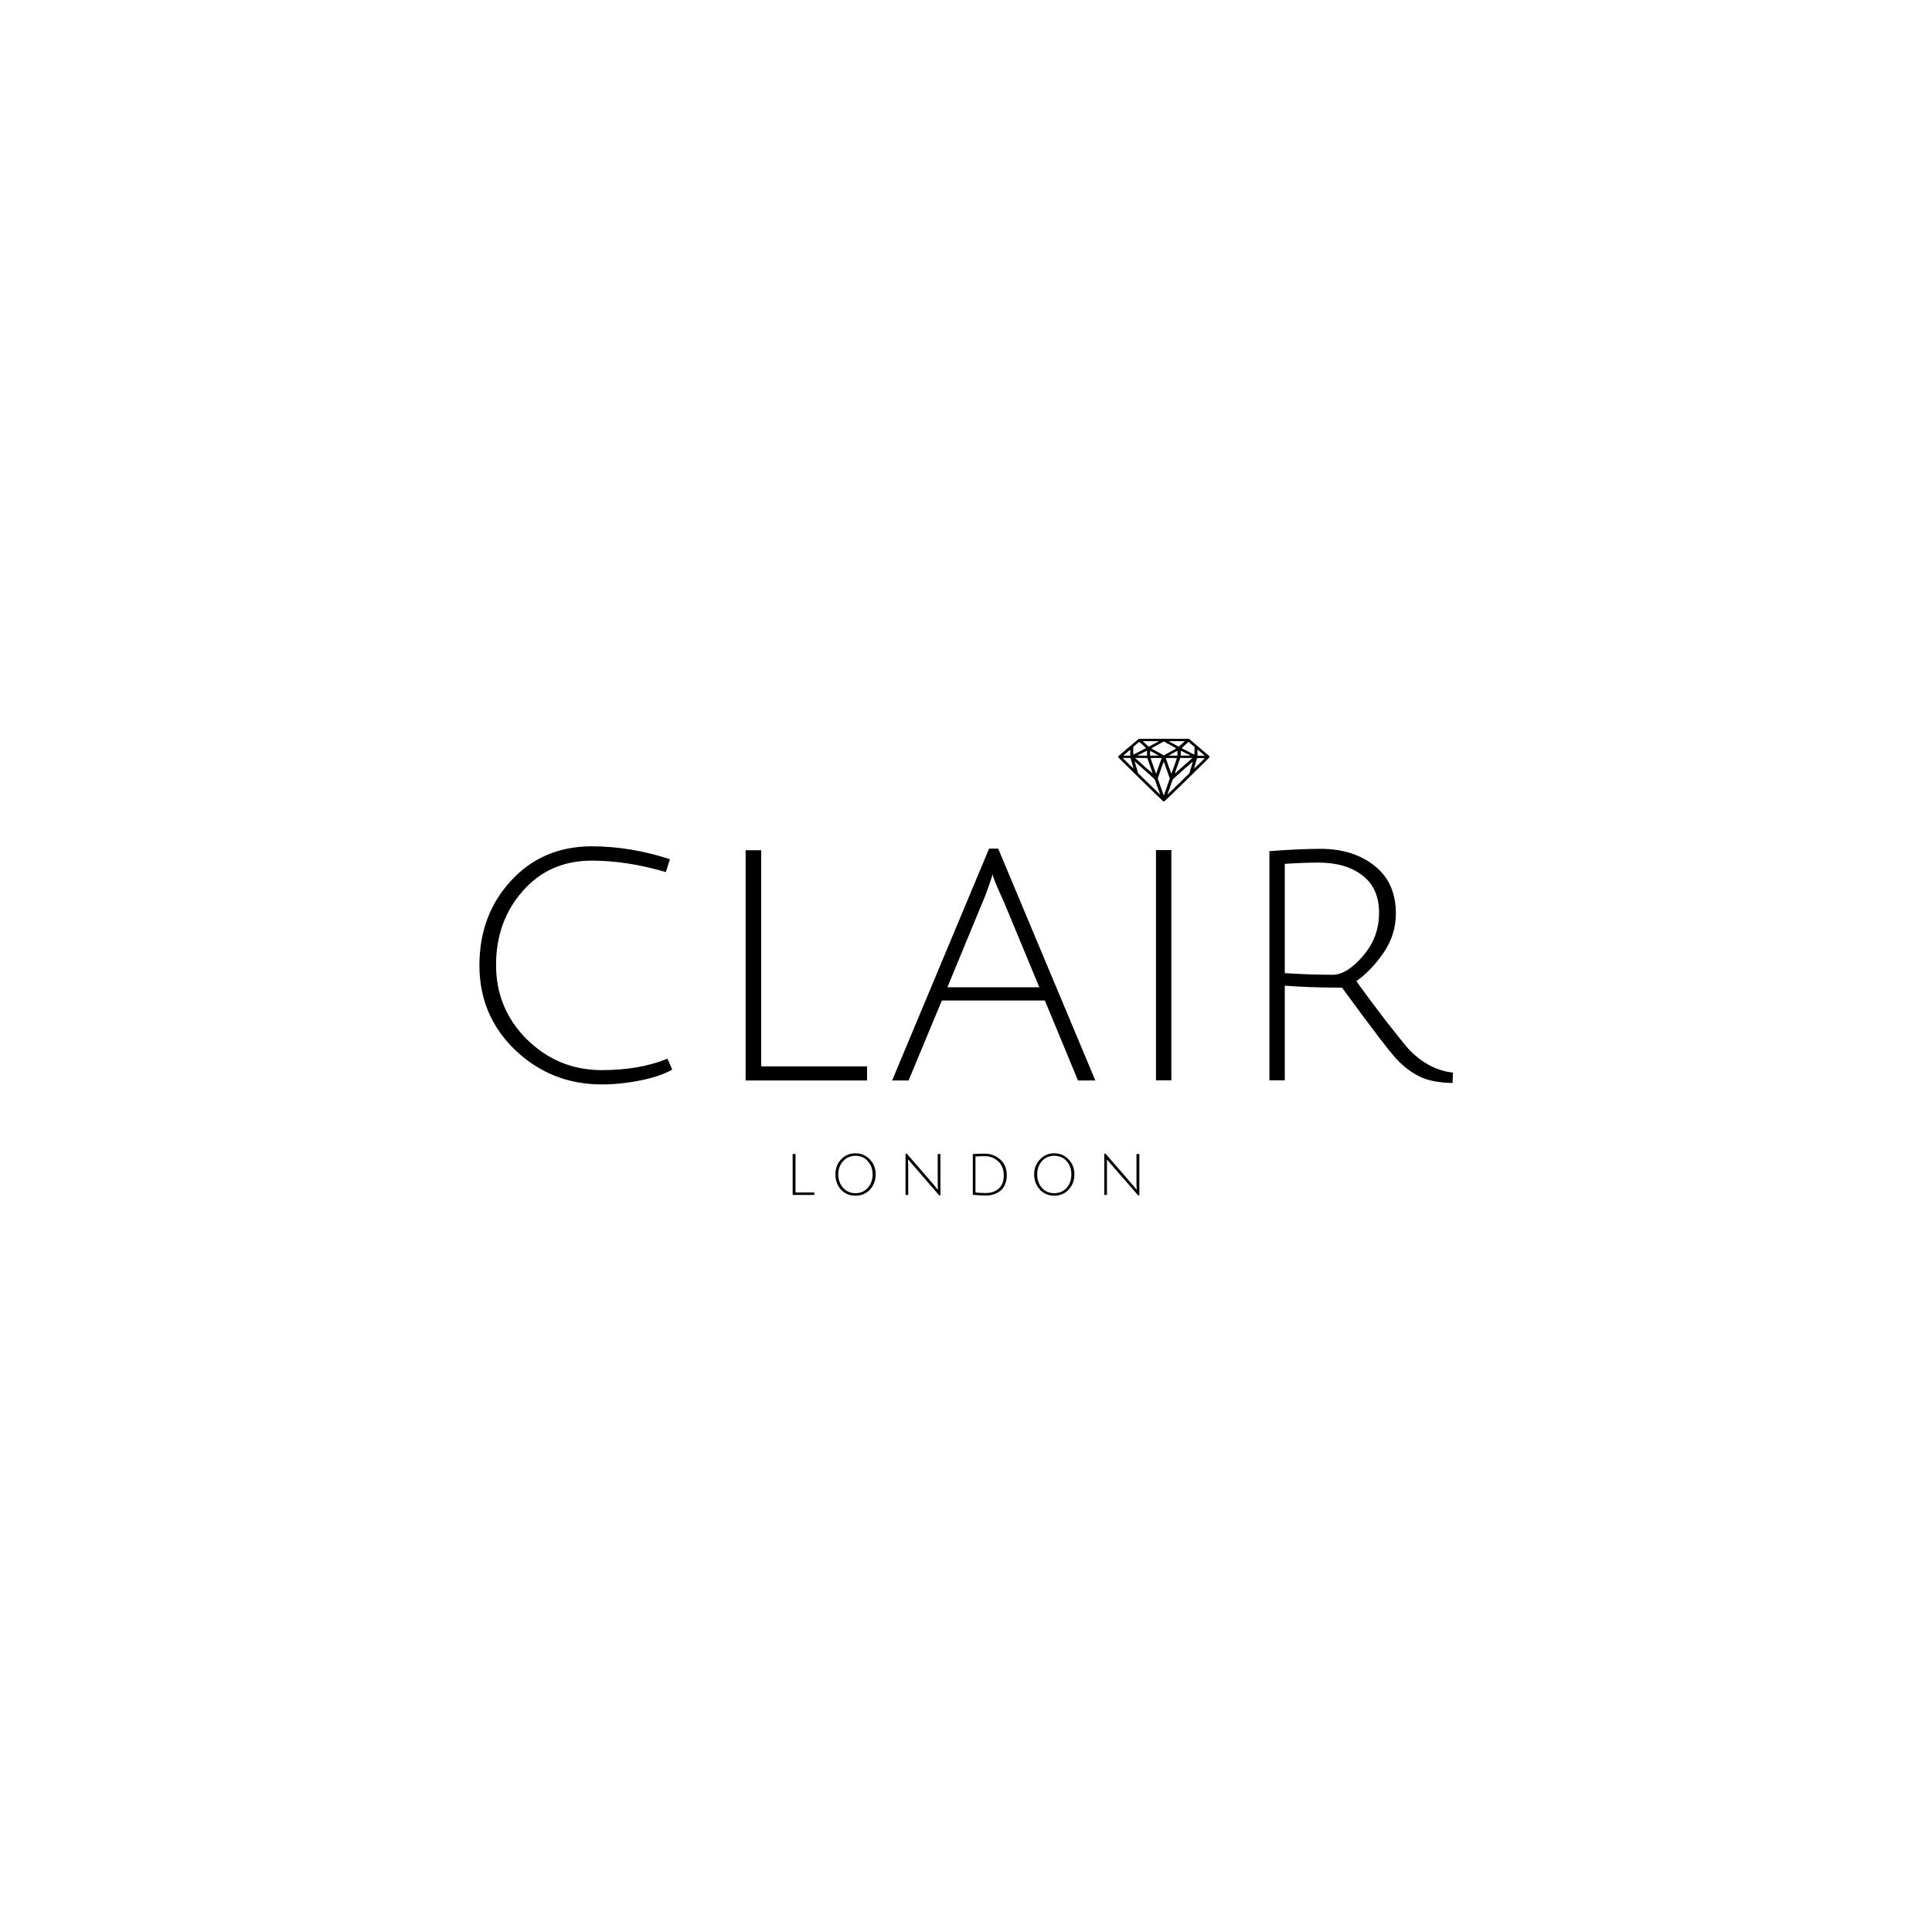
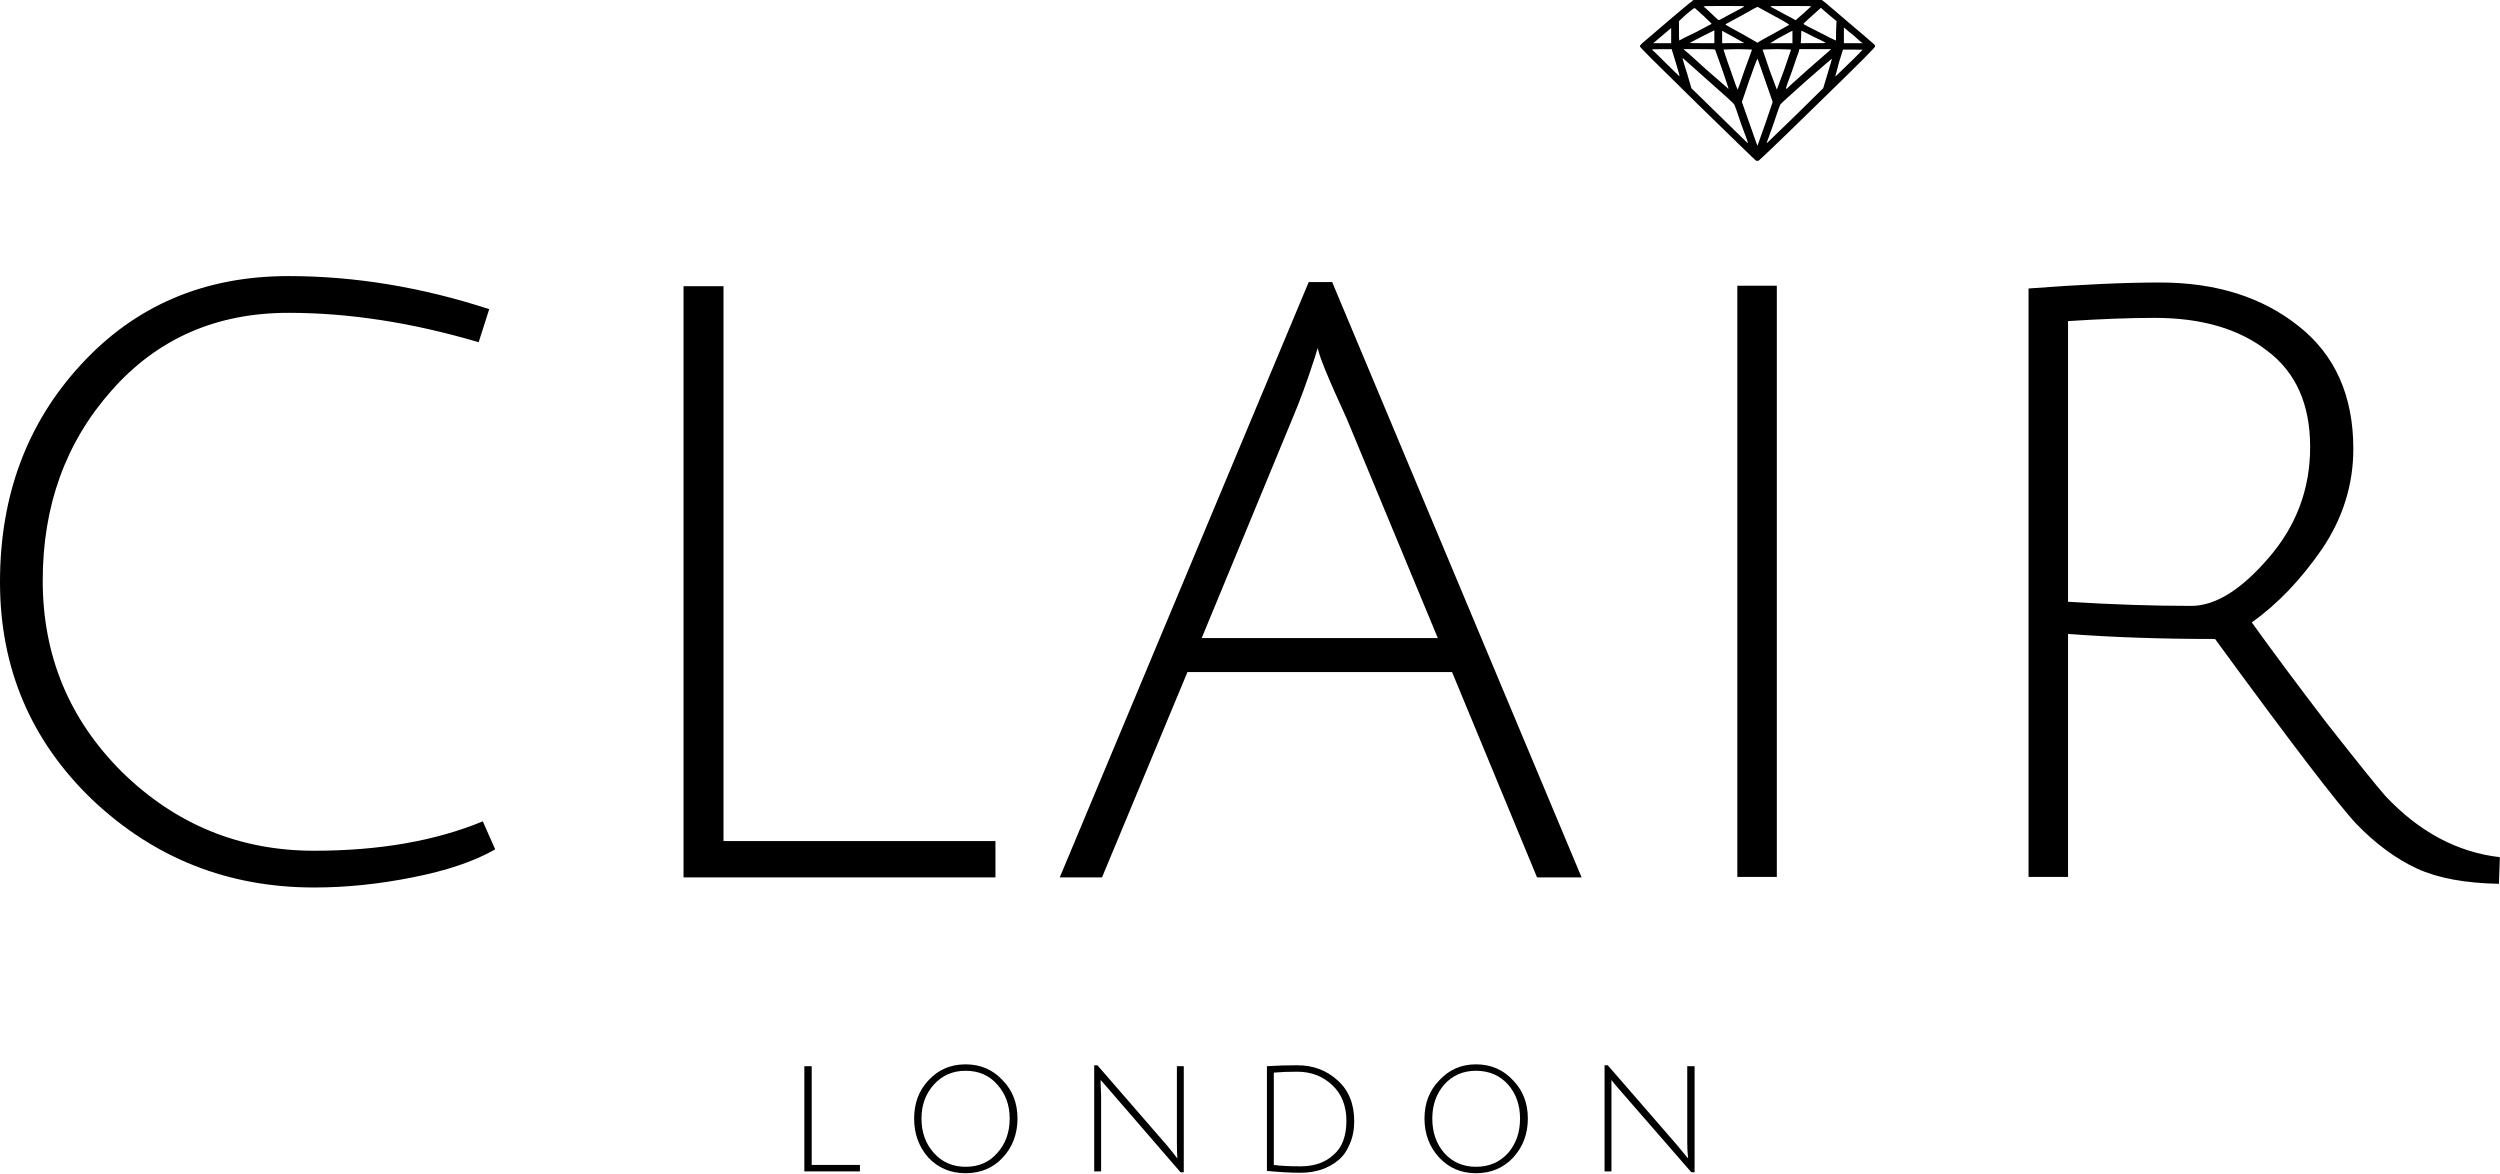
- <svg xmlns="http://www.w3.org/2000/svg" version="1.2" viewBox="0 0 1080 1080" width="1080" height="1080">
+ <svg xmlns="http://www.w3.org/2000/svg" version="1.2" viewBox="268 413 544.23 255.43">
  <style>
		.s0 { fill: #000000 } 
	</style>
  <path id="Path 0" fill-rule="evenodd" class="s0" d="m636.6 413h28l0.4 0.3c0.2 0.1 2.5 2.1 5.2 4.4 2.7 2.3 5.2 4.4 5.5 4.7 0.5 0.4 0.5 0.5 0.5 0.7 0 0.2-2.3 2.6-12.6 12.6-9.3 9.1-12.6 12.2-12.8 12.3-0.1 0-0.3 0-0.5 0-0.1 0-5.8-5.6-12.7-12.3-10.2-10-12.6-12.4-12.6-12.6 0-0.2 0.1-0.3 0.5-0.7 0.4-0.3 2.8-2.4 5.5-4.7 2.7-2.3 5.1-4.3 5.3-4.4zm4 3c0.8 0.8 1.5 1.4 1.6 1.4 0 0 1.2-0.6 2.6-1.4 1.4-0.7 2.6-1.4 2.8-1.5 0.2-0.2 0.1-0.2-4.3-0.2-4.3 0-4.5 0-4.4 0.2 0.1 0 0.9 0.7 1.7 1.5zm15.7 0c1.3 0.7 2.5 1.3 2.6 1.4 0 0 0.6-0.5 1.6-1.4 0.9-0.8 1.6-1.5 1.7-1.5 0.1-0.2 0-0.2-4.4-0.2-4.4 0-4.5 0-4.3 0.2 0.2 0.1 1.4 0.7 2.8 1.5zm-12.7 2.3c0 0.1 1.6 1 3.5 2l3.5 2c0.4-0.3 2-1.2 3.7-2.1 1.8-1 3.2-1.8 3.2-1.8 0-0.1-1.5-1-3.4-2-1.9-1-3.4-1.9-3.5-1.9-0.1 0-1.6 0.8-3.5 1.9-1.9 1-3.5 1.9-3.5 1.9zm-10.1-0.7c0 3.8 0 4.2 0.1 4.2 0.1-0.1 1.7-0.9 3.6-1.8 1.9-1 3.4-1.8 3.4-1.8 0-0.1-0.8-0.8-1.7-1.7-0.9-0.8-1.8-1.6-1.9-1.7-0.2-0.1-0.3 0-1.9 1.3zm27.1 0.6c0 0.1 1.2 0.7 3.4 1.8 1.9 1 3.5 1.8 3.6 1.8 0.1 0.1 0.1-0.4 0.1-2.1l0.1-2.1c-2.7-2.2-3.4-2.9-3.4-2.9 0 0-0.9 0.8-1.9 1.7-1 0.9-1.9 1.7-1.9 1.8zm-32.7 4.2c2.9 0 3.8 0 3.9 0 0 0 0-0.7 0-1.7v-1.6zm41.5 0h4.1c-0.5-0.3-1.2-1-2-1.7-0.8-0.6-1.6-1.3-1.7-1.4l-0.4-0.3zm-33.5-0.1c-0.1 0.1 0.9 0.1 2.6 0.1h2.7c0-2.1 0-2.8 0-2.8 0 0-1.2 0.6-2.6 1.3-1.5 0.8-2.7 1.4-2.7 1.4zm24.1 0.1c5.1 0 5.5 0 5.4-0.1-0.1-0.1-1.3-0.7-2.6-1.3-1.4-0.7-2.5-1.3-2.6-1.3-0.1-0.1-0.1 0.3-0.1 1.3zm-17.1 0c4.9 0 4.9 0 4.7-0.1-0.2-0.1-1.3-0.7-2.5-1.4-1.2-0.6-2.2-1.2-2.2-1.2 0 0 0 0.6 0 1.4zm10.8-0.2l-0.4 0.2h4.9c0-2.1 0-2.7 0-2.7-0.1 0-1 0.5-2.1 1.1-1.2 0.6-2.2 1.3-2.4 1.4zm-23 4.6c1.6 1.6 2.9 2.8 2.9 2.8 0.1 0-0.3-1.3-0.8-3l-0.9-2.9c-4.3 0-4.4 0-4.2 0.2 0.1 0 1.5 1.4 3 2.9zm4.1-2.8c0.2 0.1 2.3 2 4.6 4.1 2.4 2.1 4.5 3.9 4.6 4 0.1 0.2 0.3 0.2 0.3 0.2 0 0-0.6-1.9-1.4-4.2-0.8-2.2-1.5-4.2-1.5-4.2 0-0.2-0.3-0.2-3.5-0.2h-3.4zm9.9 4.2c0.8 2.4 1.5 4.3 1.6 4.3 0 0 0.7-1.9 1.5-4.3 0.9-2.4 1.6-4.4 1.6-4.4 0 0-1.4-0.1-3.1-0.1-1.8 0-3.1 0.1-3.1 0.1 0 0 0.6 2 1.5 4.4zm8.5 0c0.9 2.4 1.6 4.3 1.6 4.3 0 0 0.7-1.9 1.6-4.3 0.8-2.4 1.5-4.4 1.5-4.4 0 0-1.4-0.1-3.1-0.1-1.7 0-3.1 0.1-3.1 0.1 0 0 0.7 2 1.5 4.4zm6.4-4c-0.1 0.2-0.8 2.2-1.5 4.3-0.8 2.1-1.4 3.8-1.3 3.8 0 0.1 0.1 0 0.3-0.1 0.1-0.2 2.2-2 4.5-4.1 2.4-2.1 4.5-3.9 4.7-4.1l0.3-0.3h-6.9zm8.7 2.5c-0.4 1.6-0.8 3-0.8 3 0 0 1.4-1.3 2.9-2.8 1.6-1.5 2.9-2.9 3-3 0.2-0.1 0.1-0.1-2-0.1h-2.2zm-33 2.4l0.9 3.1c9.4 9.2 12.2 11.9 12.2 11.9q0.1 0 0.1-0.1c0-0.1-0.7-1.9-1.5-4.1-0.7-2.2-1.4-4.1-1.5-4.2 0-0.1-2.5-2.4-5.6-5.1-3-2.7-5.5-4.9-5.5-4.9q-0.1 0-0.1 0.1c0 0 0.4 1.5 1 3.3zm20.3 6.6c-0.1 0.1-0.8 2-1.5 4.2-0.8 2.2-1.4 4-1.5 4.1q0 0.1 0.1 0.1c0 0 2.8-2.7 6.1-5.9l6.1-6c1.5-4.9 1.9-6.4 1.9-6.4 0-0.1-2.5 2.1-5.6 4.8-3 2.7-5.6 5-5.6 5.1zm-8.4-0.5c2.6 7.3 3.3 9.5 3.4 9.5 0 0 0.8-2.2 1.7-4.8l1.6-4.7c-2.5-7.3-3.3-9.4-3.3-9.4-0.1 0-0.9 2.1-1.8 4.7z" />
  <g id="Layer 2">
	</g>
  <path id="CLAIR" class="s0" aria-label="CLAIR" d="m336.4 606.2q-28.1 0-48.3-19.1-20.1-19.3-20.1-47.4 0-28.2 17.6-47.3 17.7-19.3 45.2-19.3 21.6 0 43.7 7.2l-2.3 7.2q-21.6-6.4-41.4-6.4-23.6 0-38.5 16.9-15 16.9-15 41.4 0 24.5 17.3 41.7 17.5 17.1 41.8 17.1 21.2 0 36.7-6.4l2.7 6.1q-6.8 3.9-18 6.1-11 2.2-21.4 2.2zm148.3-2.2h-67.9v-128.7h8.7v120.8h59.2zm99.4-44.7h-57.6l-18.6 44.7h-9.2l54.2-129.6h5.1l54.3 129.6h-9.7zm-29.2-70.6q-0.1 0.2-0.7 2.2-2.5 7.7-4.8 13.1l-19.8 47.9h51.4l-19.8-47.7q-6.3-13.7-6.3-15.5zm99.9 115.2h-8.6v-128.7h8.6zm63.4 0h-8.6v-128.1q17.1-1.3 28.6-1.3 18.3 0 30.2 9.5 11.9 9.4 11.9 26.7 0 11.7-6.8 21.8-6.9 10-15.3 16 6.6 9.2 16.3 21.9 9.9 12.6 12.8 15.9 11 11.7 24.9 13.3l-0.2 5.8q-11-0.2-17.8-3.3-6.9-3.2-13.2-9.7-6.1-6.5-30.8-40.3-17.6 0-32-1.1zm26.8-59q7.9 0 16.9-10.5 9-10.4 9-24.1 0-13.9-9.3-20.9-9.2-7.2-24.5-7.2-8.1 0-18.9 0.7v61.1q14.4 0.9 26.8 0.9z" />
  <path id="LONDON" class="s0" aria-label="LONDON" d="m455.2 668h-12.1v-22.9h1.6v21.5h10.5zm14.9-3q-3.1-3.5-3.1-8.5 0-5 3.1-8.3 3.2-3.5 8.1-3.5 4.9 0 8.1 3.5 3.2 3.3 3.2 8.3 0 5-3.2 8.5-3.2 3.4-8.1 3.4-4.9 0-8.1-3.4zm1.2-15.9q-2.7 3-2.7 7.4 0 4.5 2.7 7.5 2.7 3 6.9 3 4.3 0 6.9-3 2.7-3 2.7-7.5 0-4.4-2.7-7.4-2.6-3-6.9-3-4.2 0-6.9 3zm36.3-1v0.7l0.1 2.7v16.5h-1.5v-23.1h0.7l15.1 17.4q1.5 1.8 2.3 2.9-0.1-1.5-0.1-3.5v-16.6h1.5v23.1h-0.7l-15.3-17.7q-1.6-1.8-2.1-2.4zm43.5 18.8q4.5 0 7.2-2.5 2.8-2.4 2.8-7.4 0-4.9-3.1-7.8-3.1-2.9-7.6-2.9-2.9 0-5.1 0.2v20.1q2.1 0.3 5.8 0.3zm-0.7-22q5.2 0 8.8 3.3 3.6 3.2 3.6 8.9 0 2.8-1 5-0.9 2.2-2.5 3.5-3.3 2.7-8.2 2.7-3.2 0-7.3-0.4v-22.8q3.2-0.2 6.6-0.2zm30.9 20.1q-3.2-3.5-3.2-8.5 0-5 3.2-8.3 3.2-3.5 8-3.5 4.9 0 8.1 3.5 3.2 3.3 3.2 8.3 0 5-3.2 8.5-3.2 3.4-8.1 3.4-4.8 0-8-3.4zm1.1-15.9q-2.6 3-2.6 7.4 0 4.5 2.6 7.5 2.7 3 6.9 3 4.3 0 7-3 2.6-3 2.6-7.5 0-4.4-2.6-7.4-2.7-3-7-3-4.2 0-6.9 3zm36.4-1v0.7 2.7 16.5h-1.5v-23.1h0.7l15.1 17.4q1.5 1.8 2.4 2.9-0.2-1.5-0.2-3.5v-16.6h1.6v23.1h-0.7l-15.4-17.7q-1.6-1.8-2-2.4z" />
</svg>
